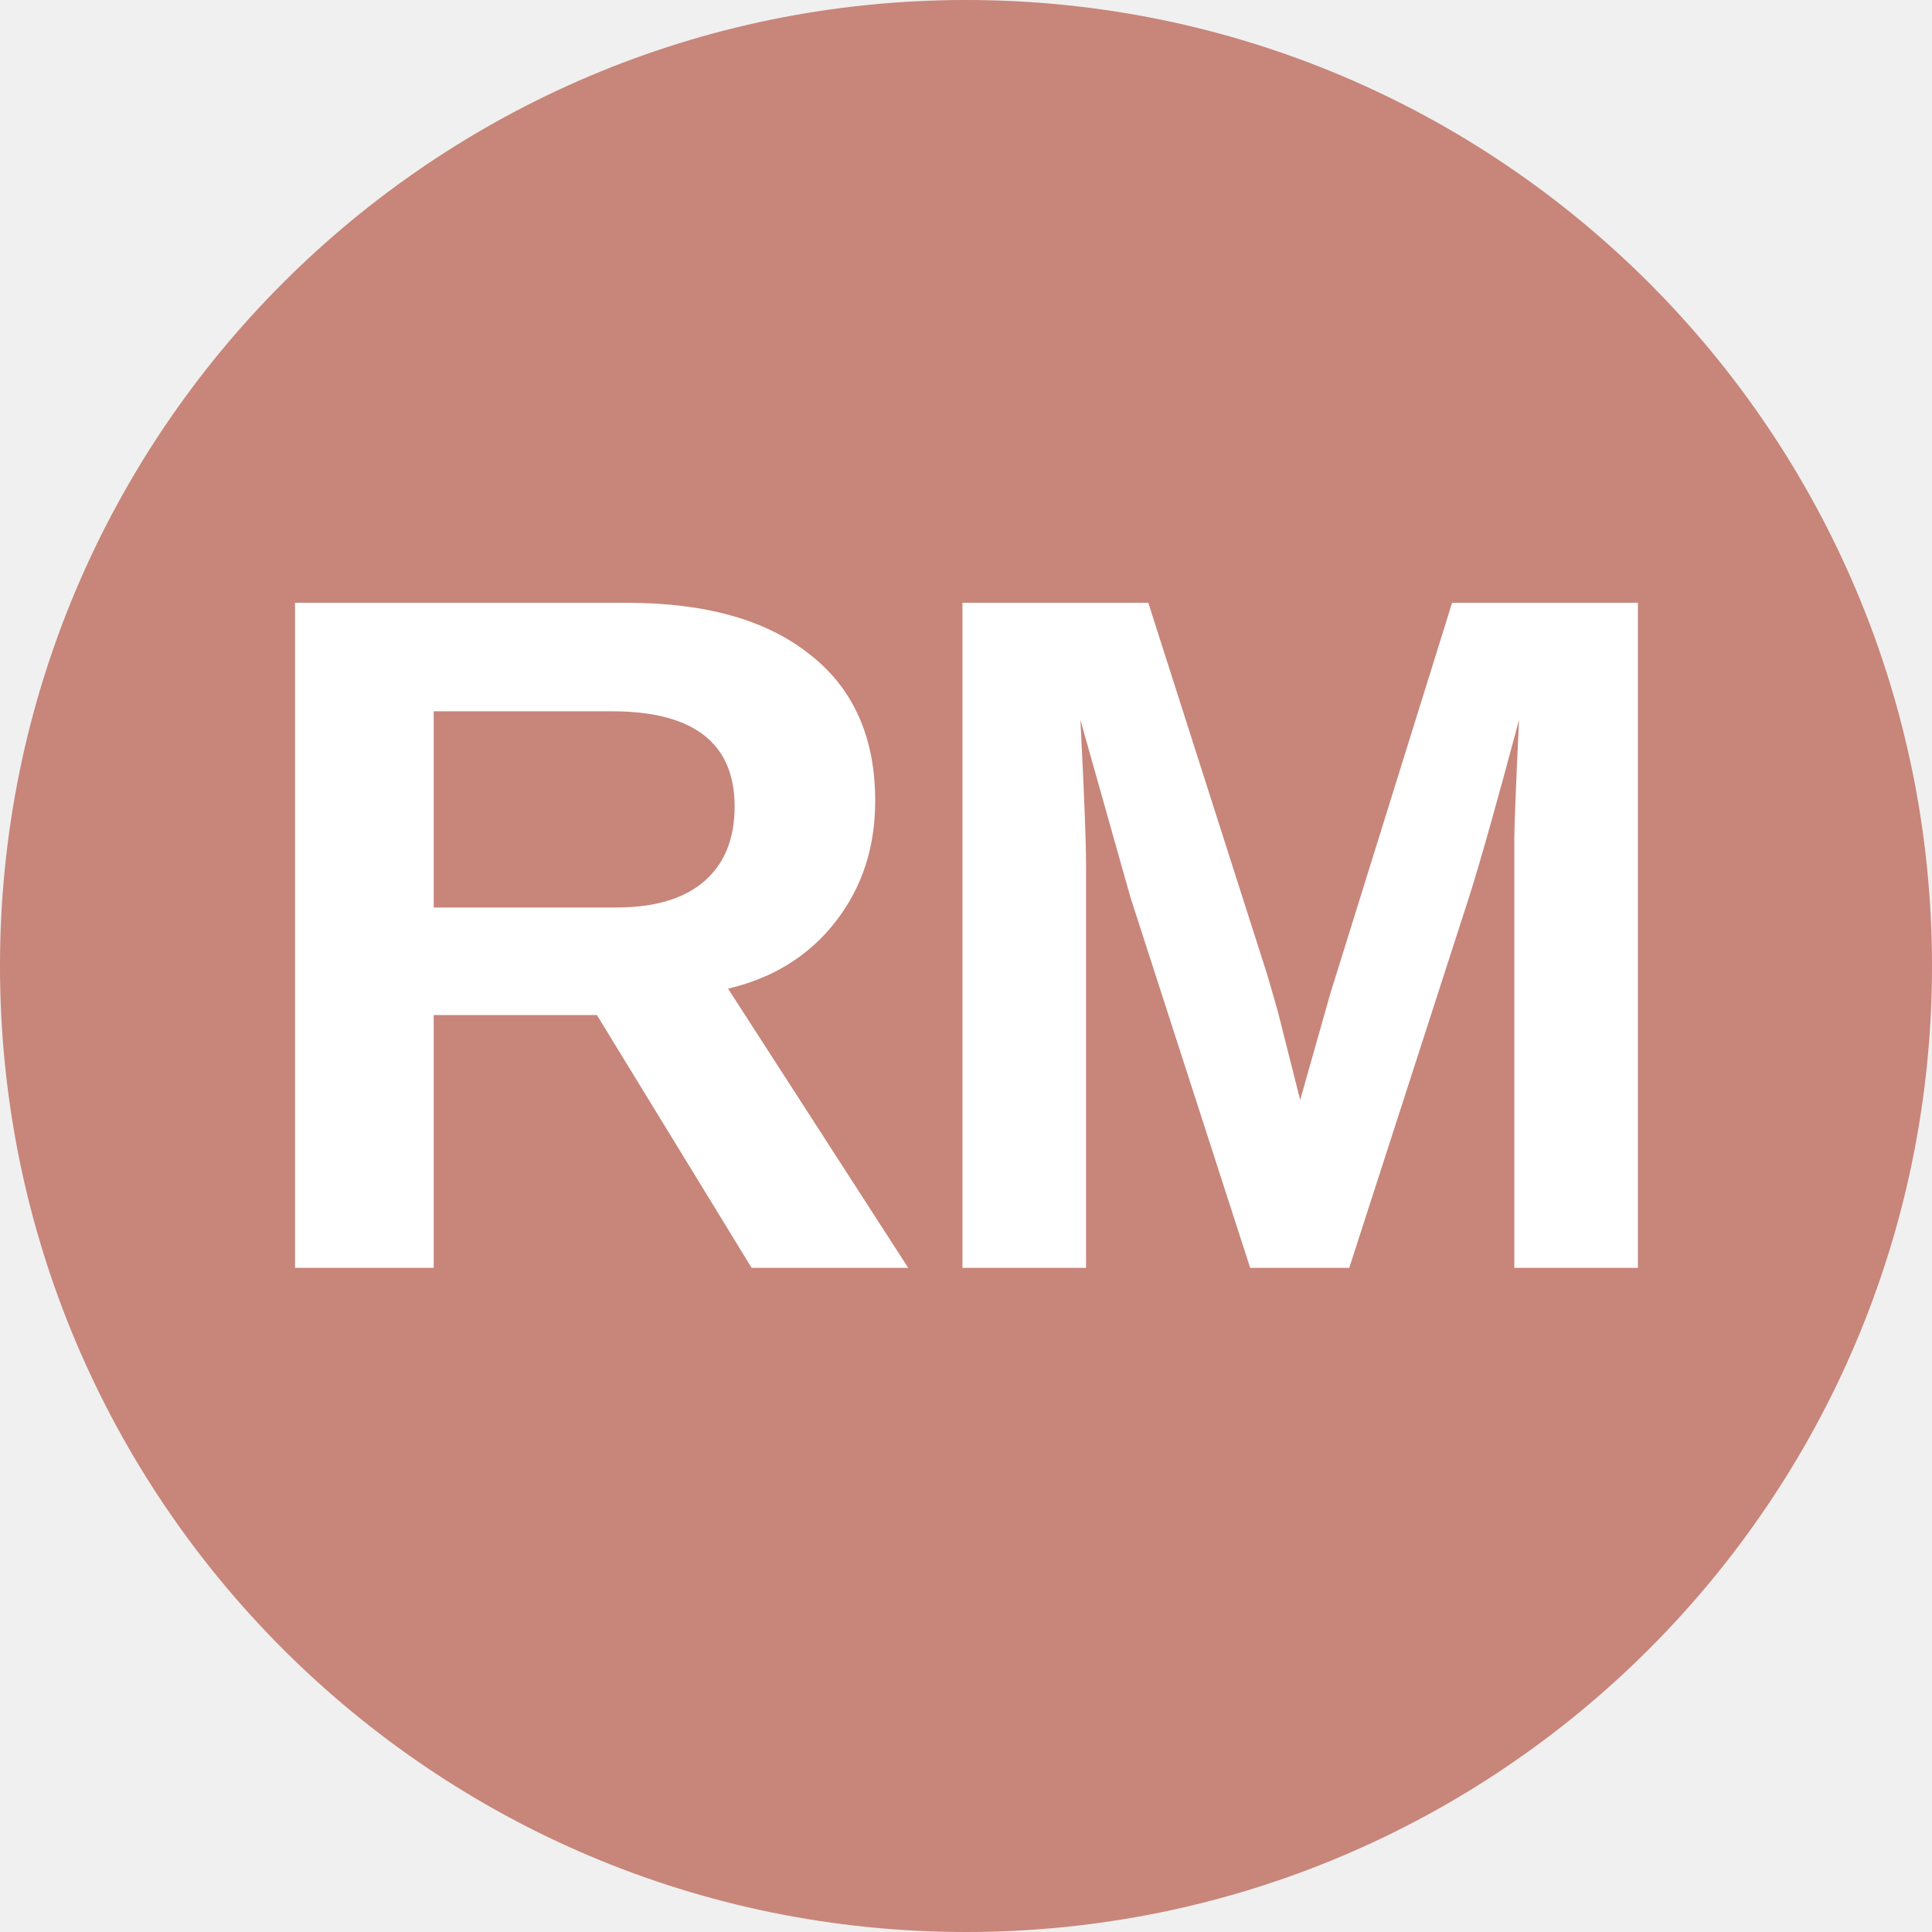
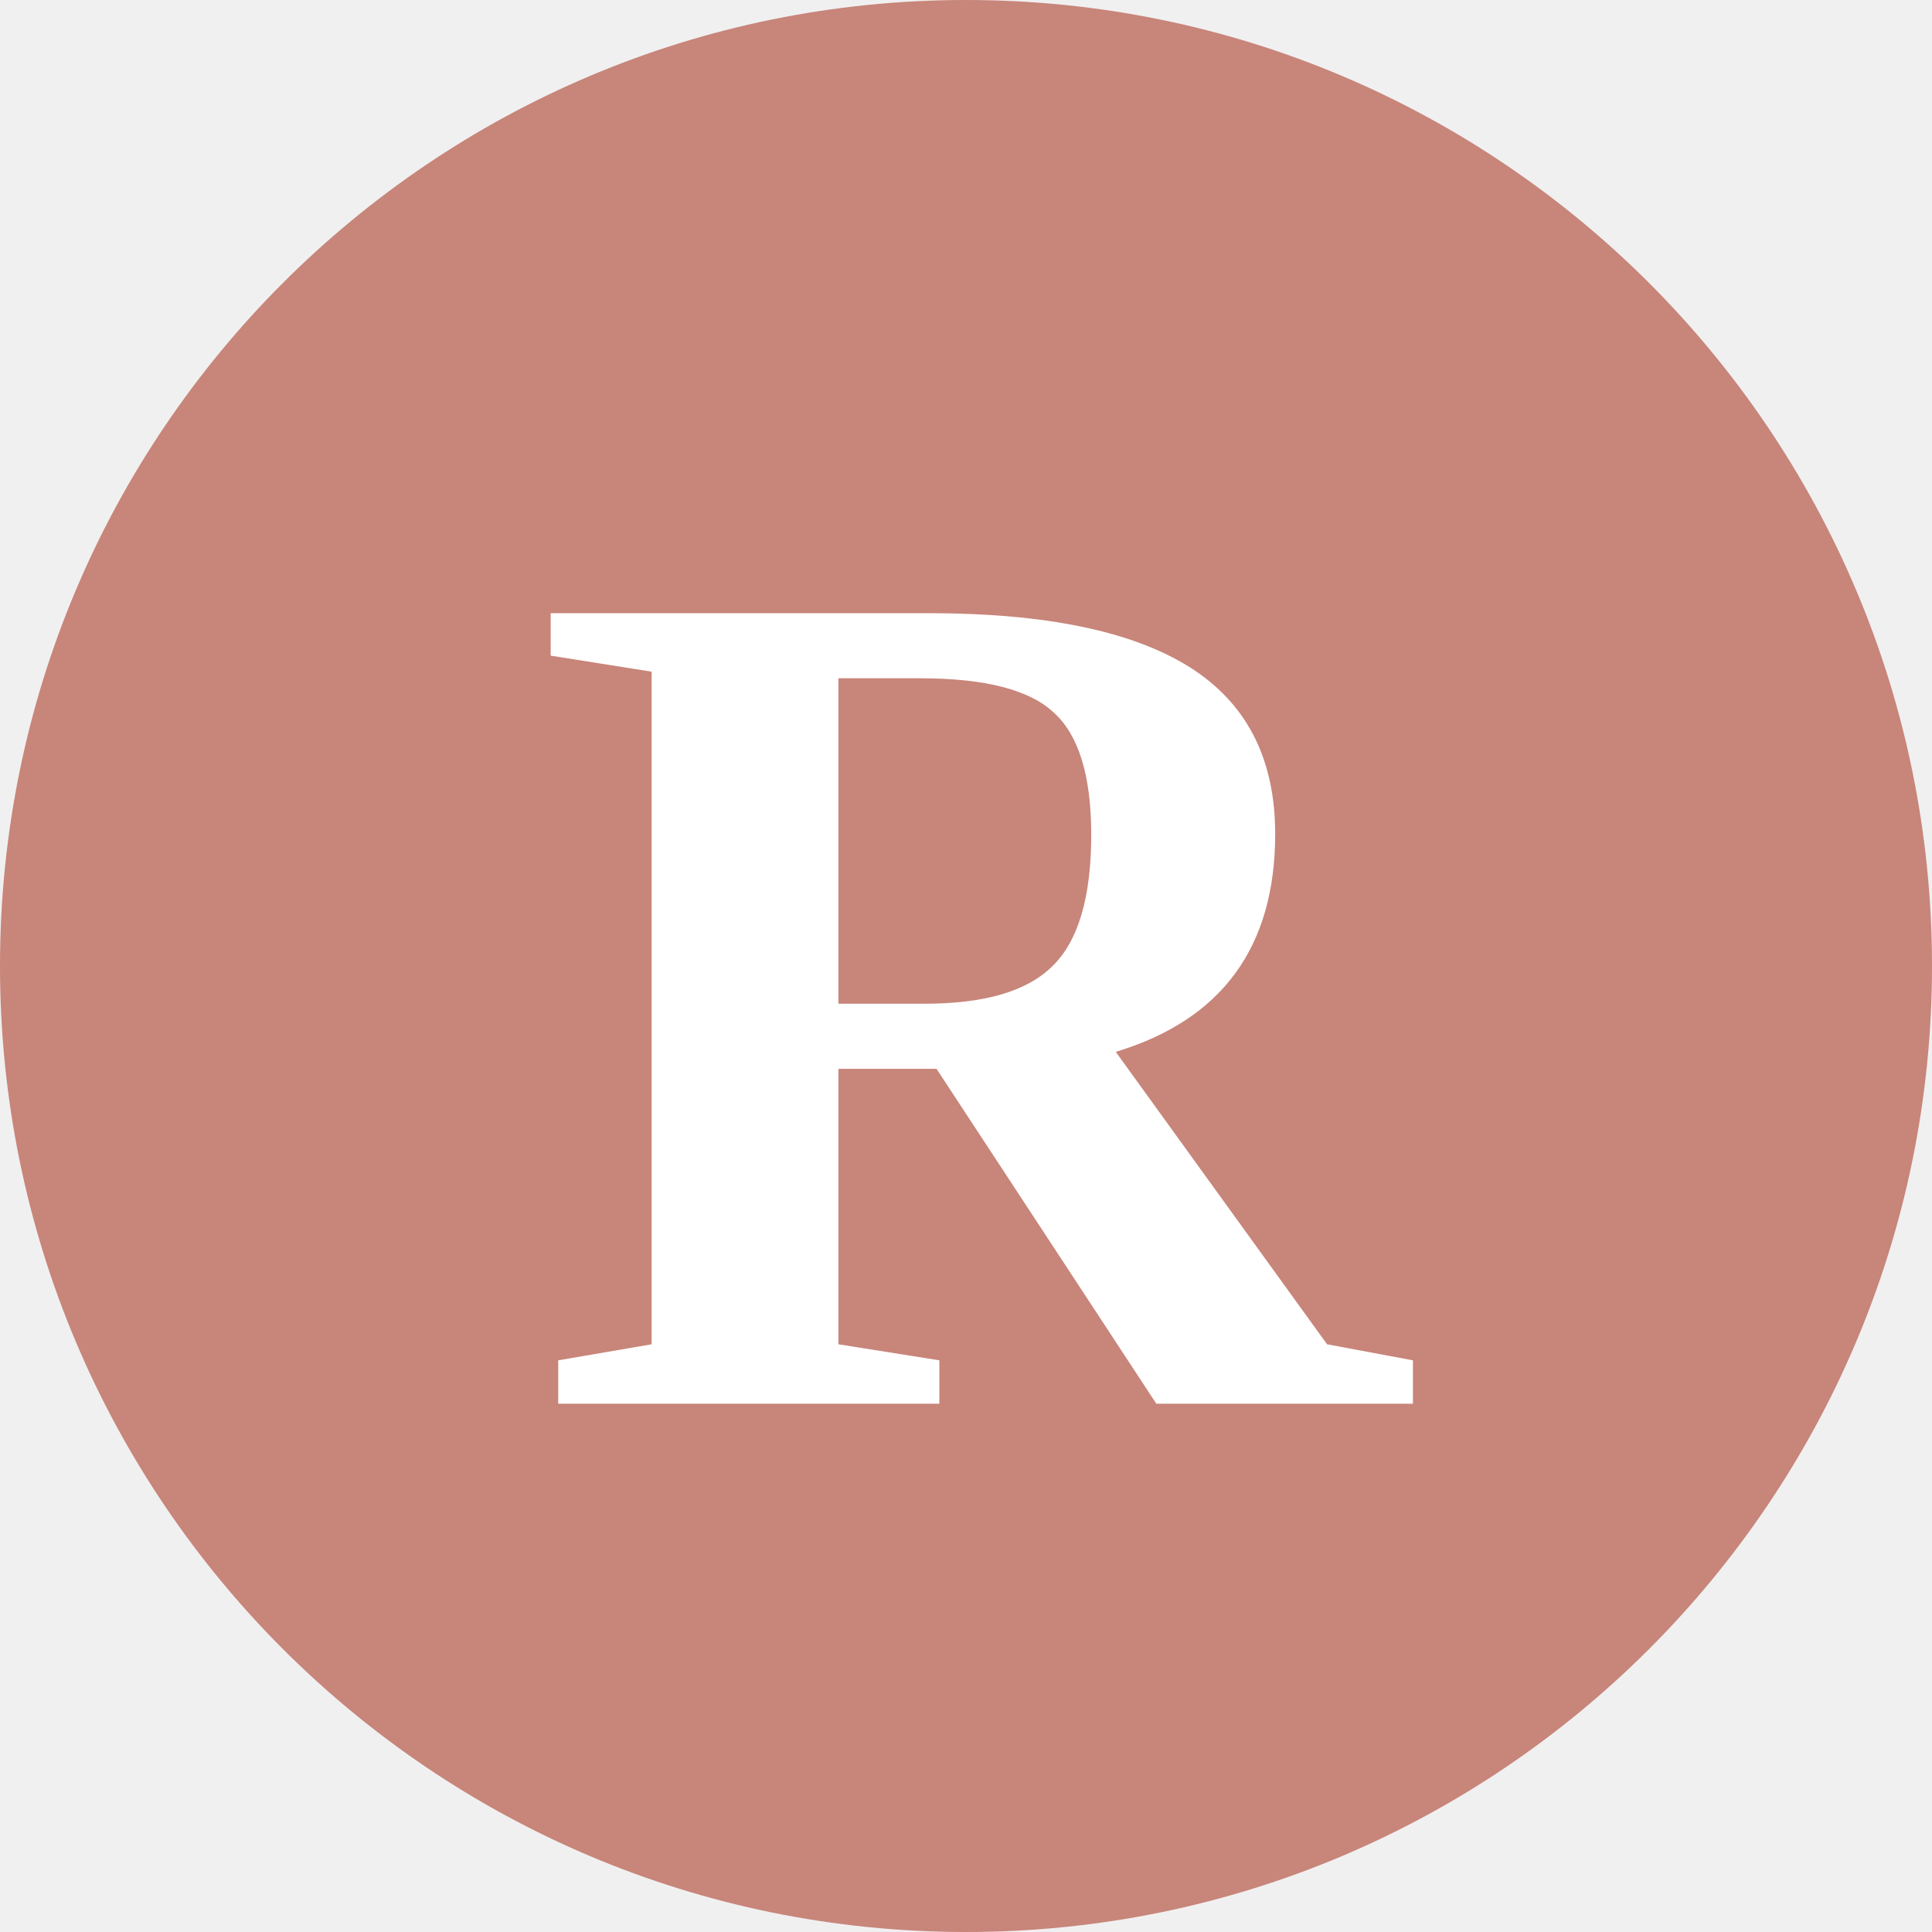
<svg xmlns="http://www.w3.org/2000/svg" viewBox="0 0 32 32">
  <circle cx="16" cy="16" r="16" fill="#C8857A" />
-   <text x="16" y="21" font-family="Arial, Helvetica, sans-serif" font-size="16" font-weight="bold" fill="white" text-anchor="middle" letter-spacing="-0.5">RM</text>
+   <text x="16" y="16.5" font-family="Georgia, 'Times New Roman', serif" font-size="20" font-weight="bold" fill="white" text-anchor="middle" dominant-baseline="central">R</text>
</svg>
